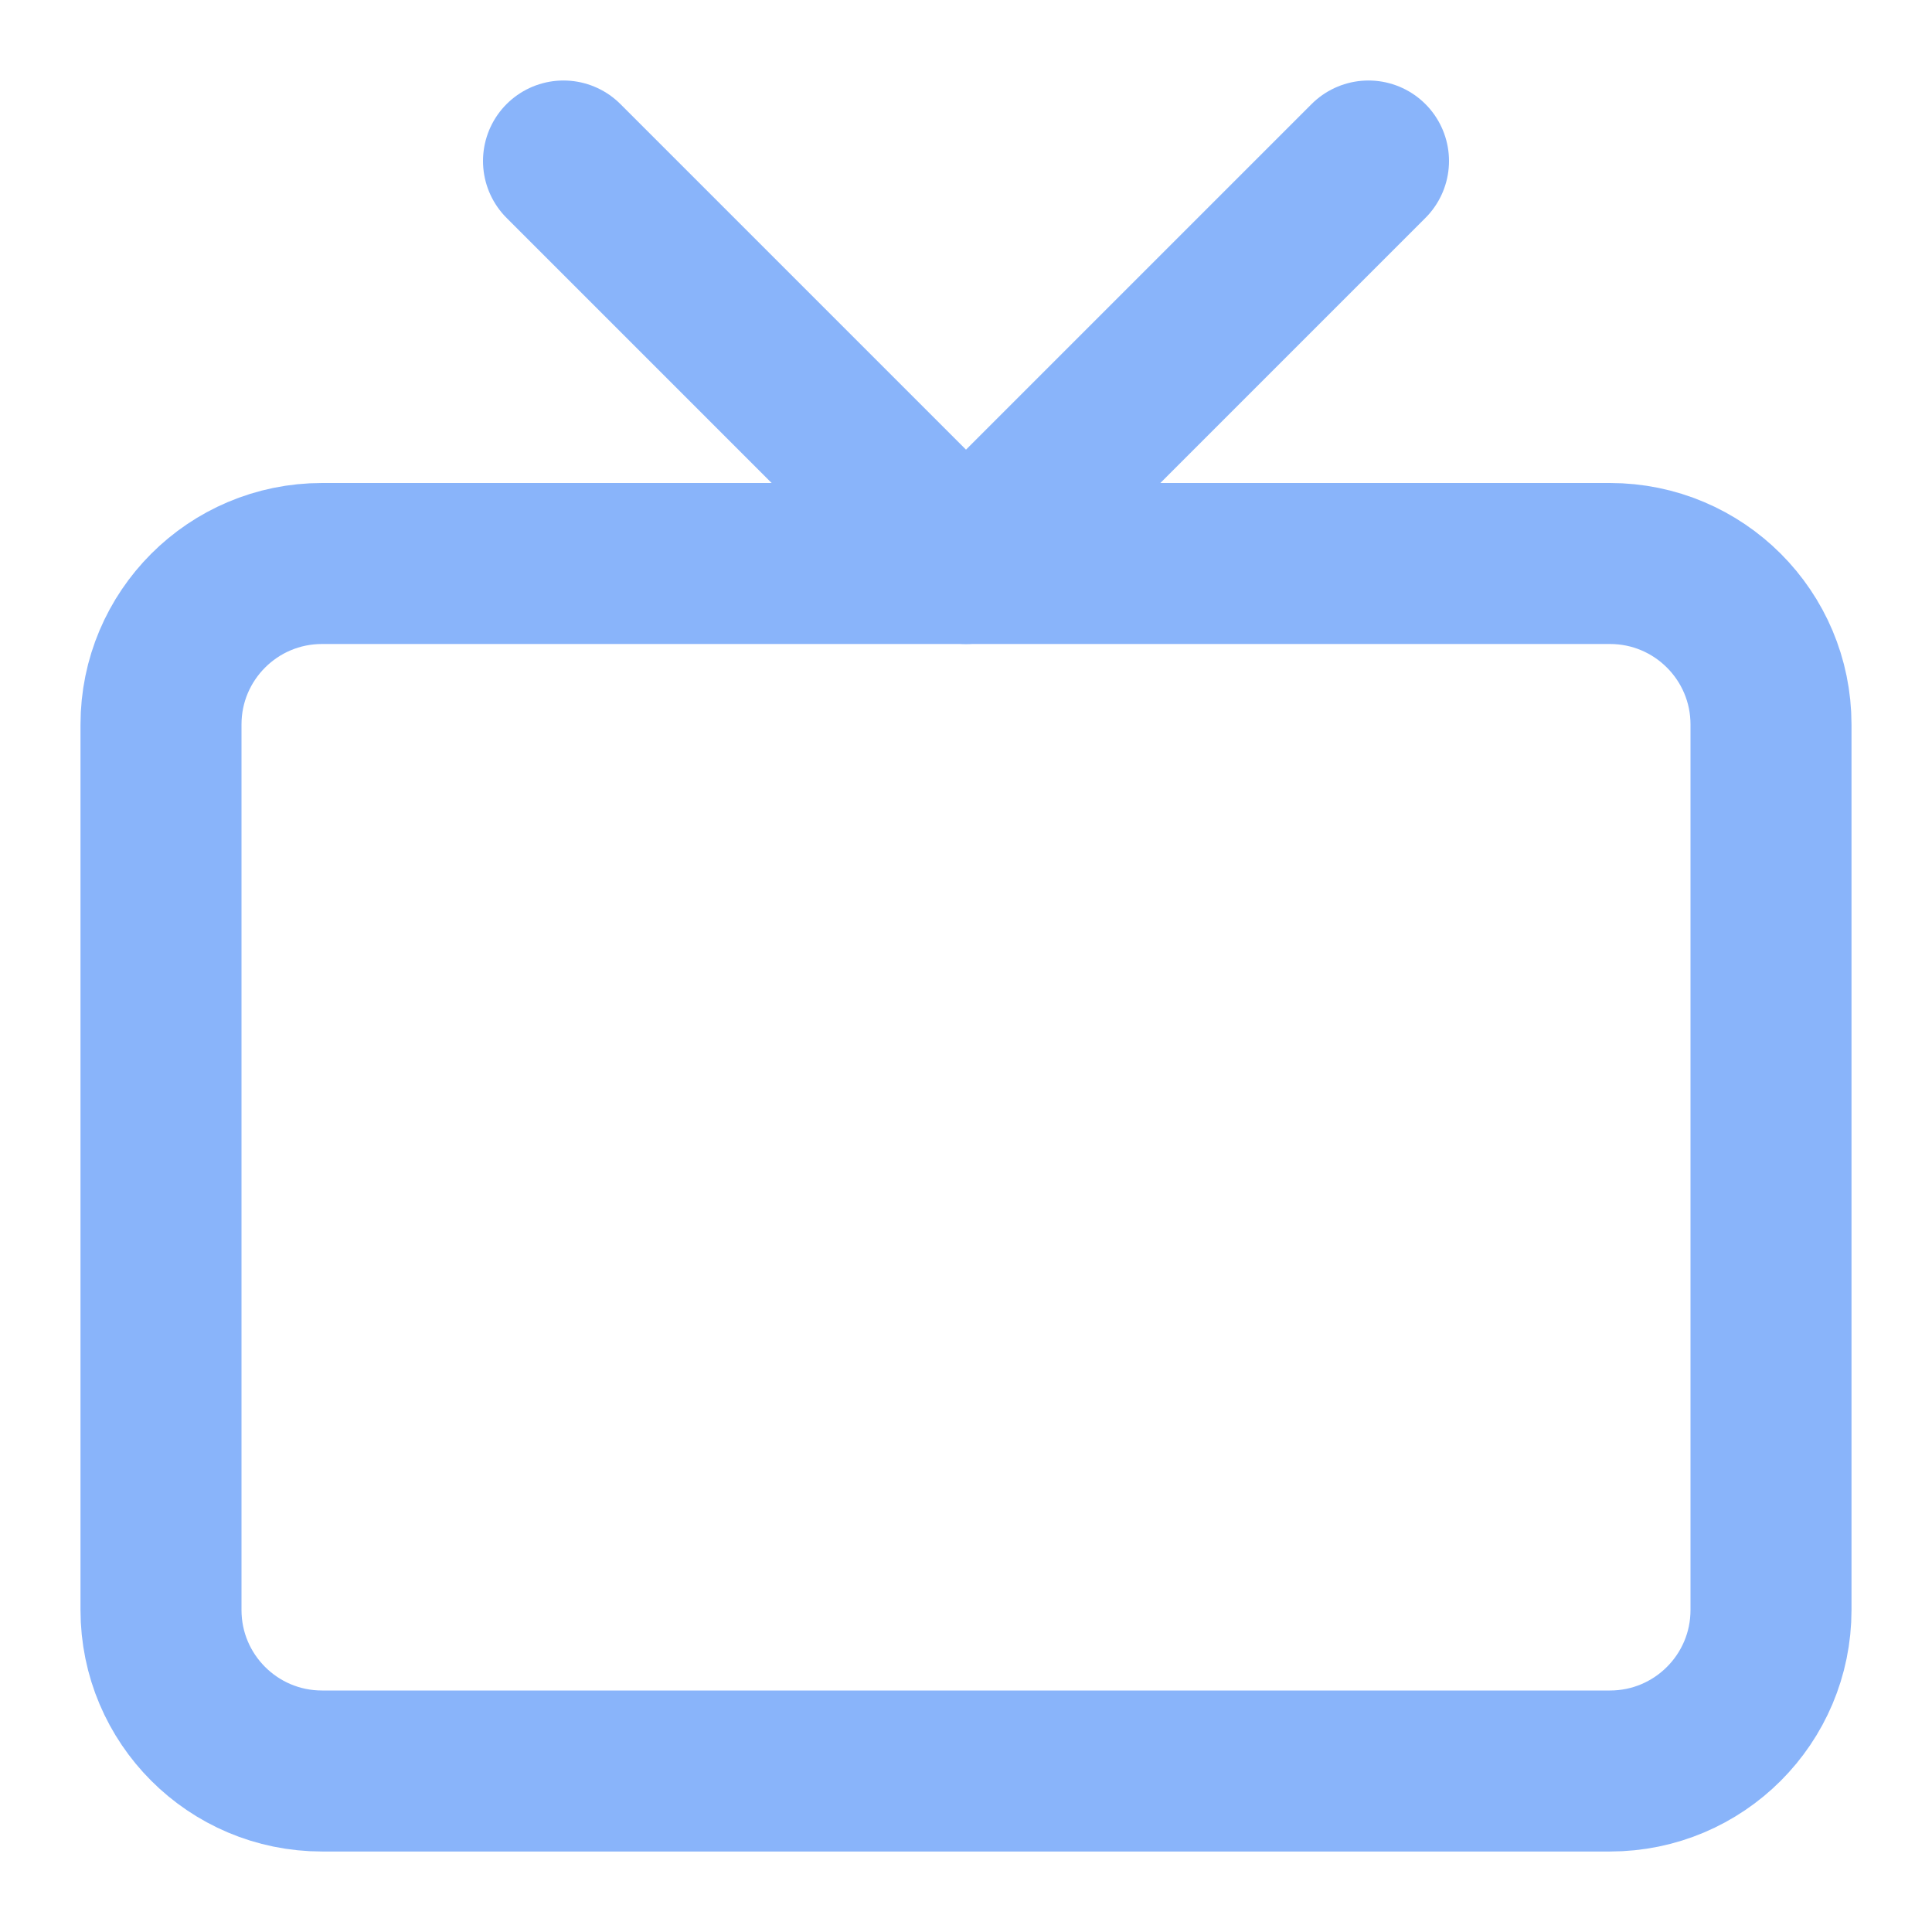
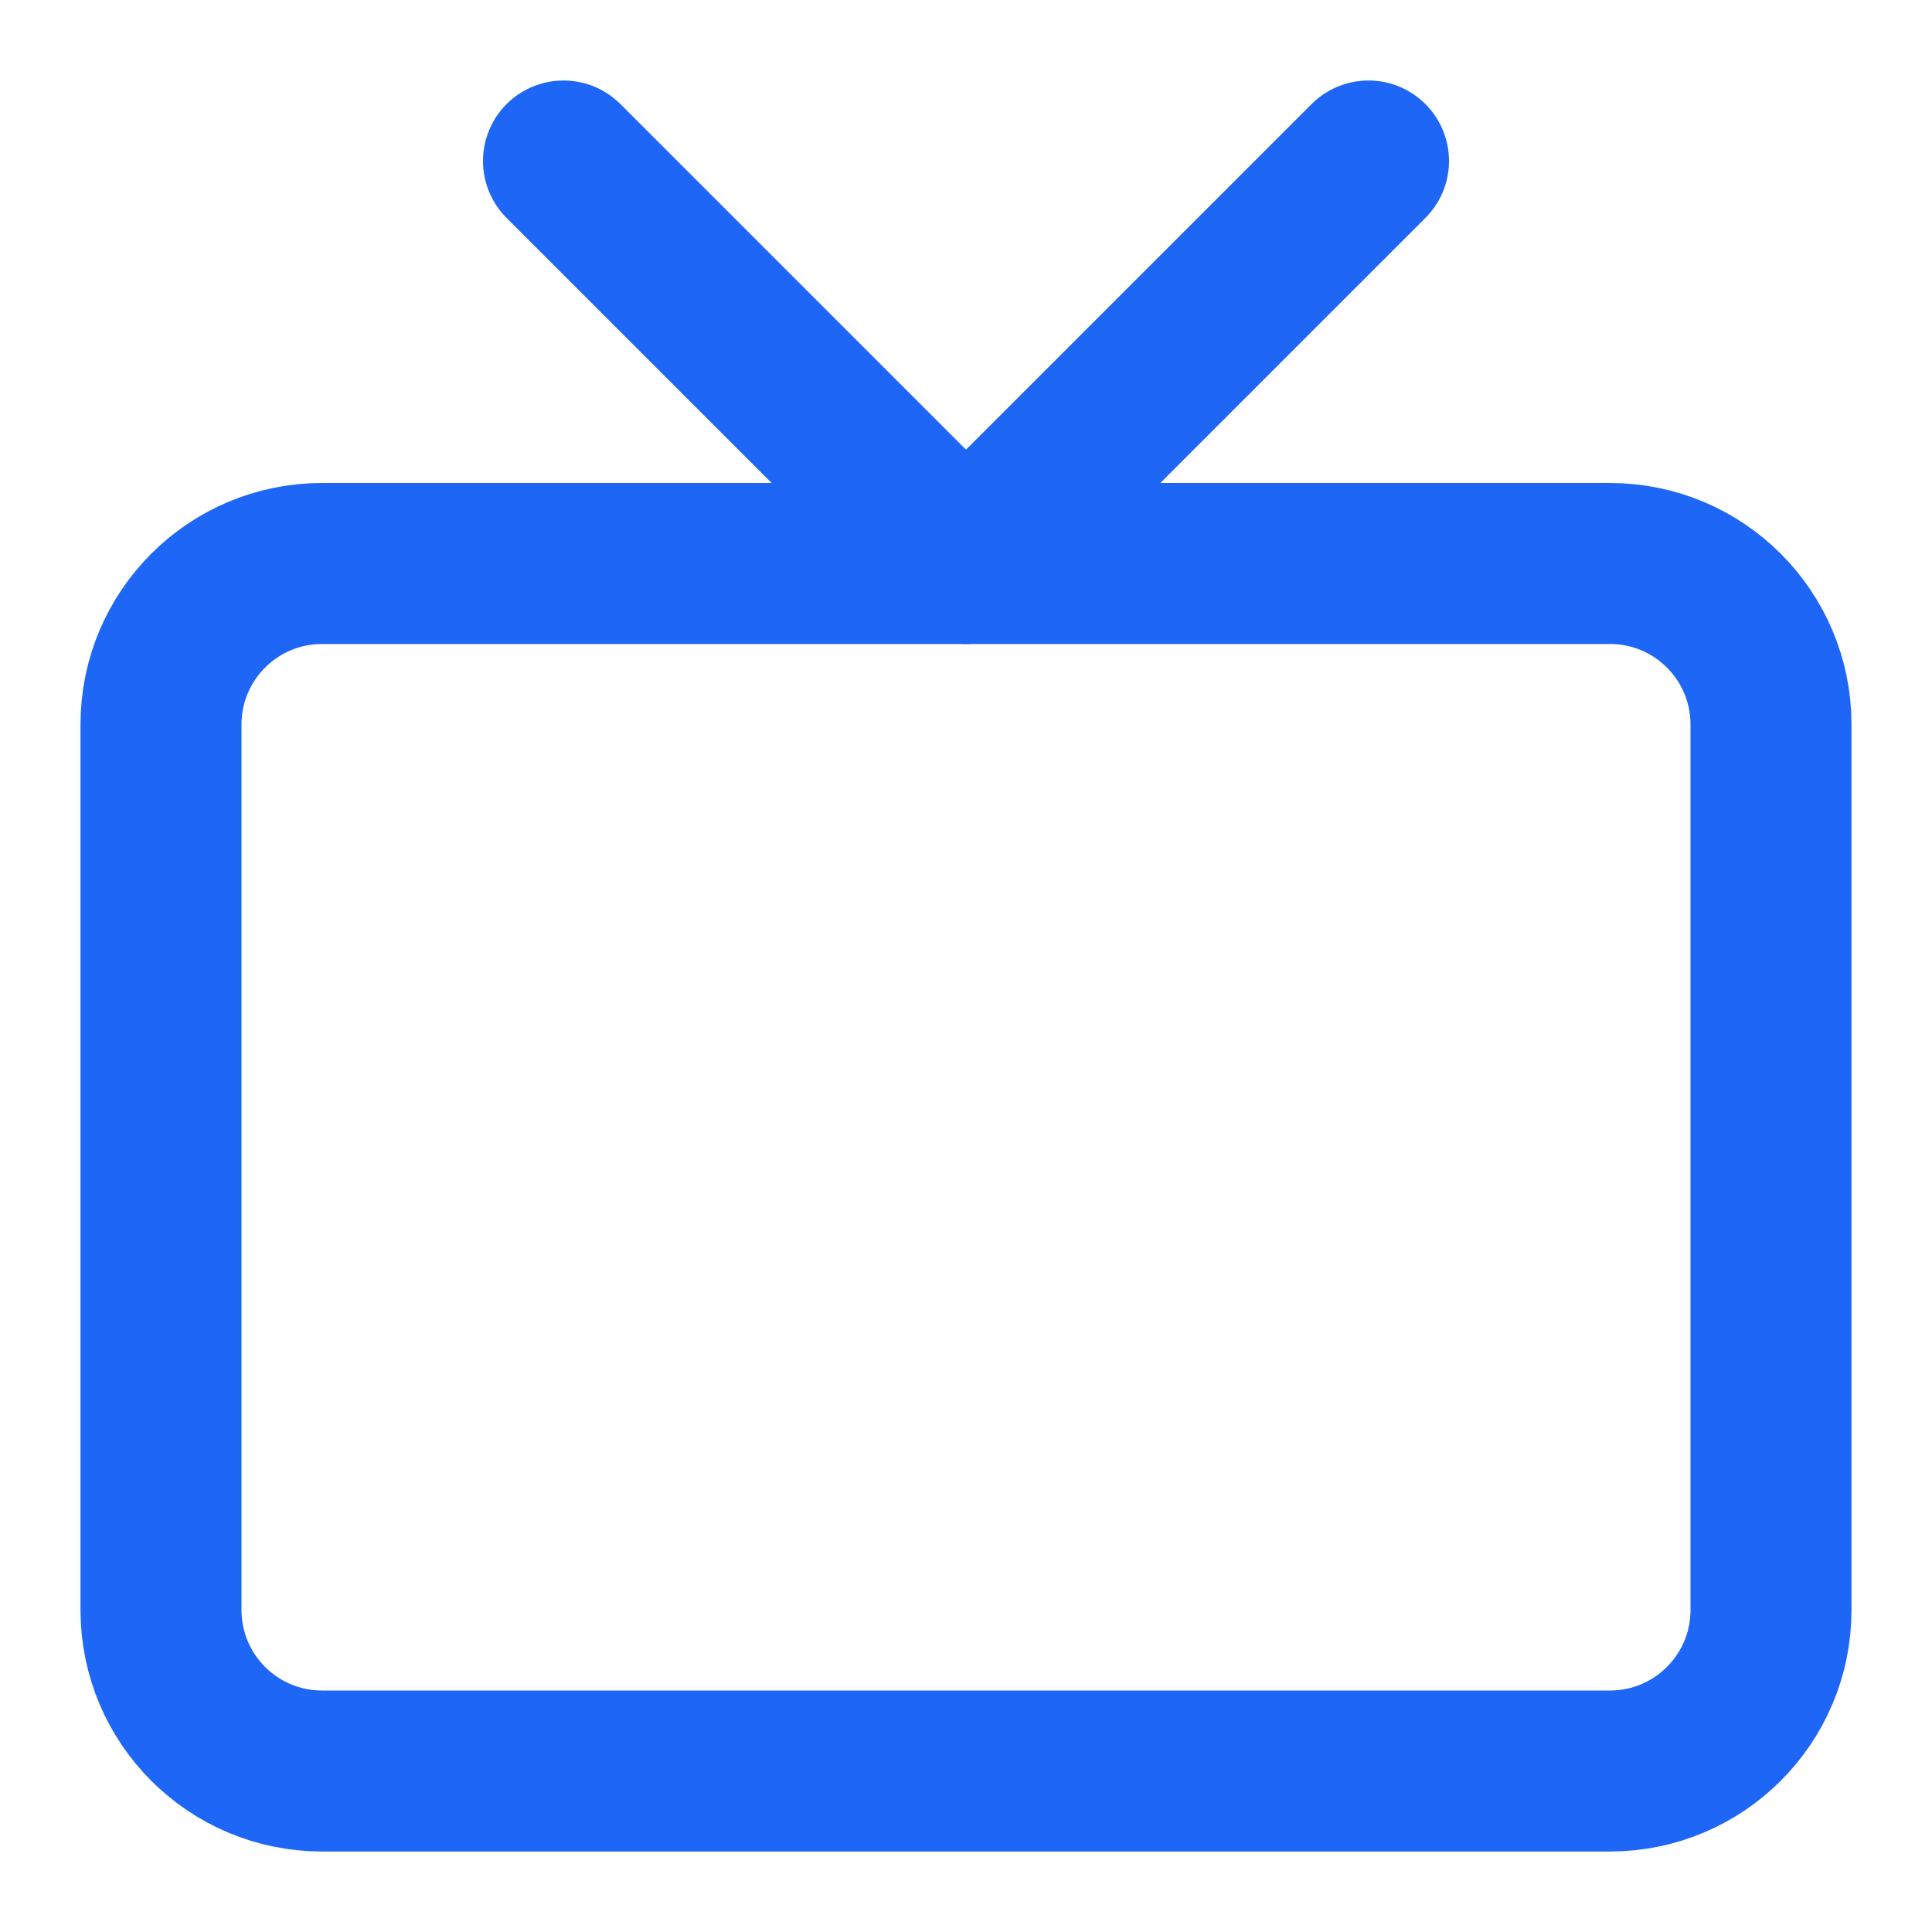
- <svg xmlns="http://www.w3.org/2000/svg" width="48" height="48" viewBox="0 0 24 24" fill="none" stroke="#89b4fa" stroke-width="2" stroke-linecap="round" stroke-linejoin="round" class="feather feather-tv">
+ <svg xmlns="http://www.w3.org/2000/svg" width="48" height="48" viewBox="0 0 24 24" fill="none" stroke="#1e66f5" stroke-width="2" stroke-linecap="round" stroke-linejoin="round" class="feather feather-tv">
  <rect x="2" y="7" width="20" height="15" rx="2" ry="2" />
  <polyline points="17 2 12 7 7 2" />
</svg>
